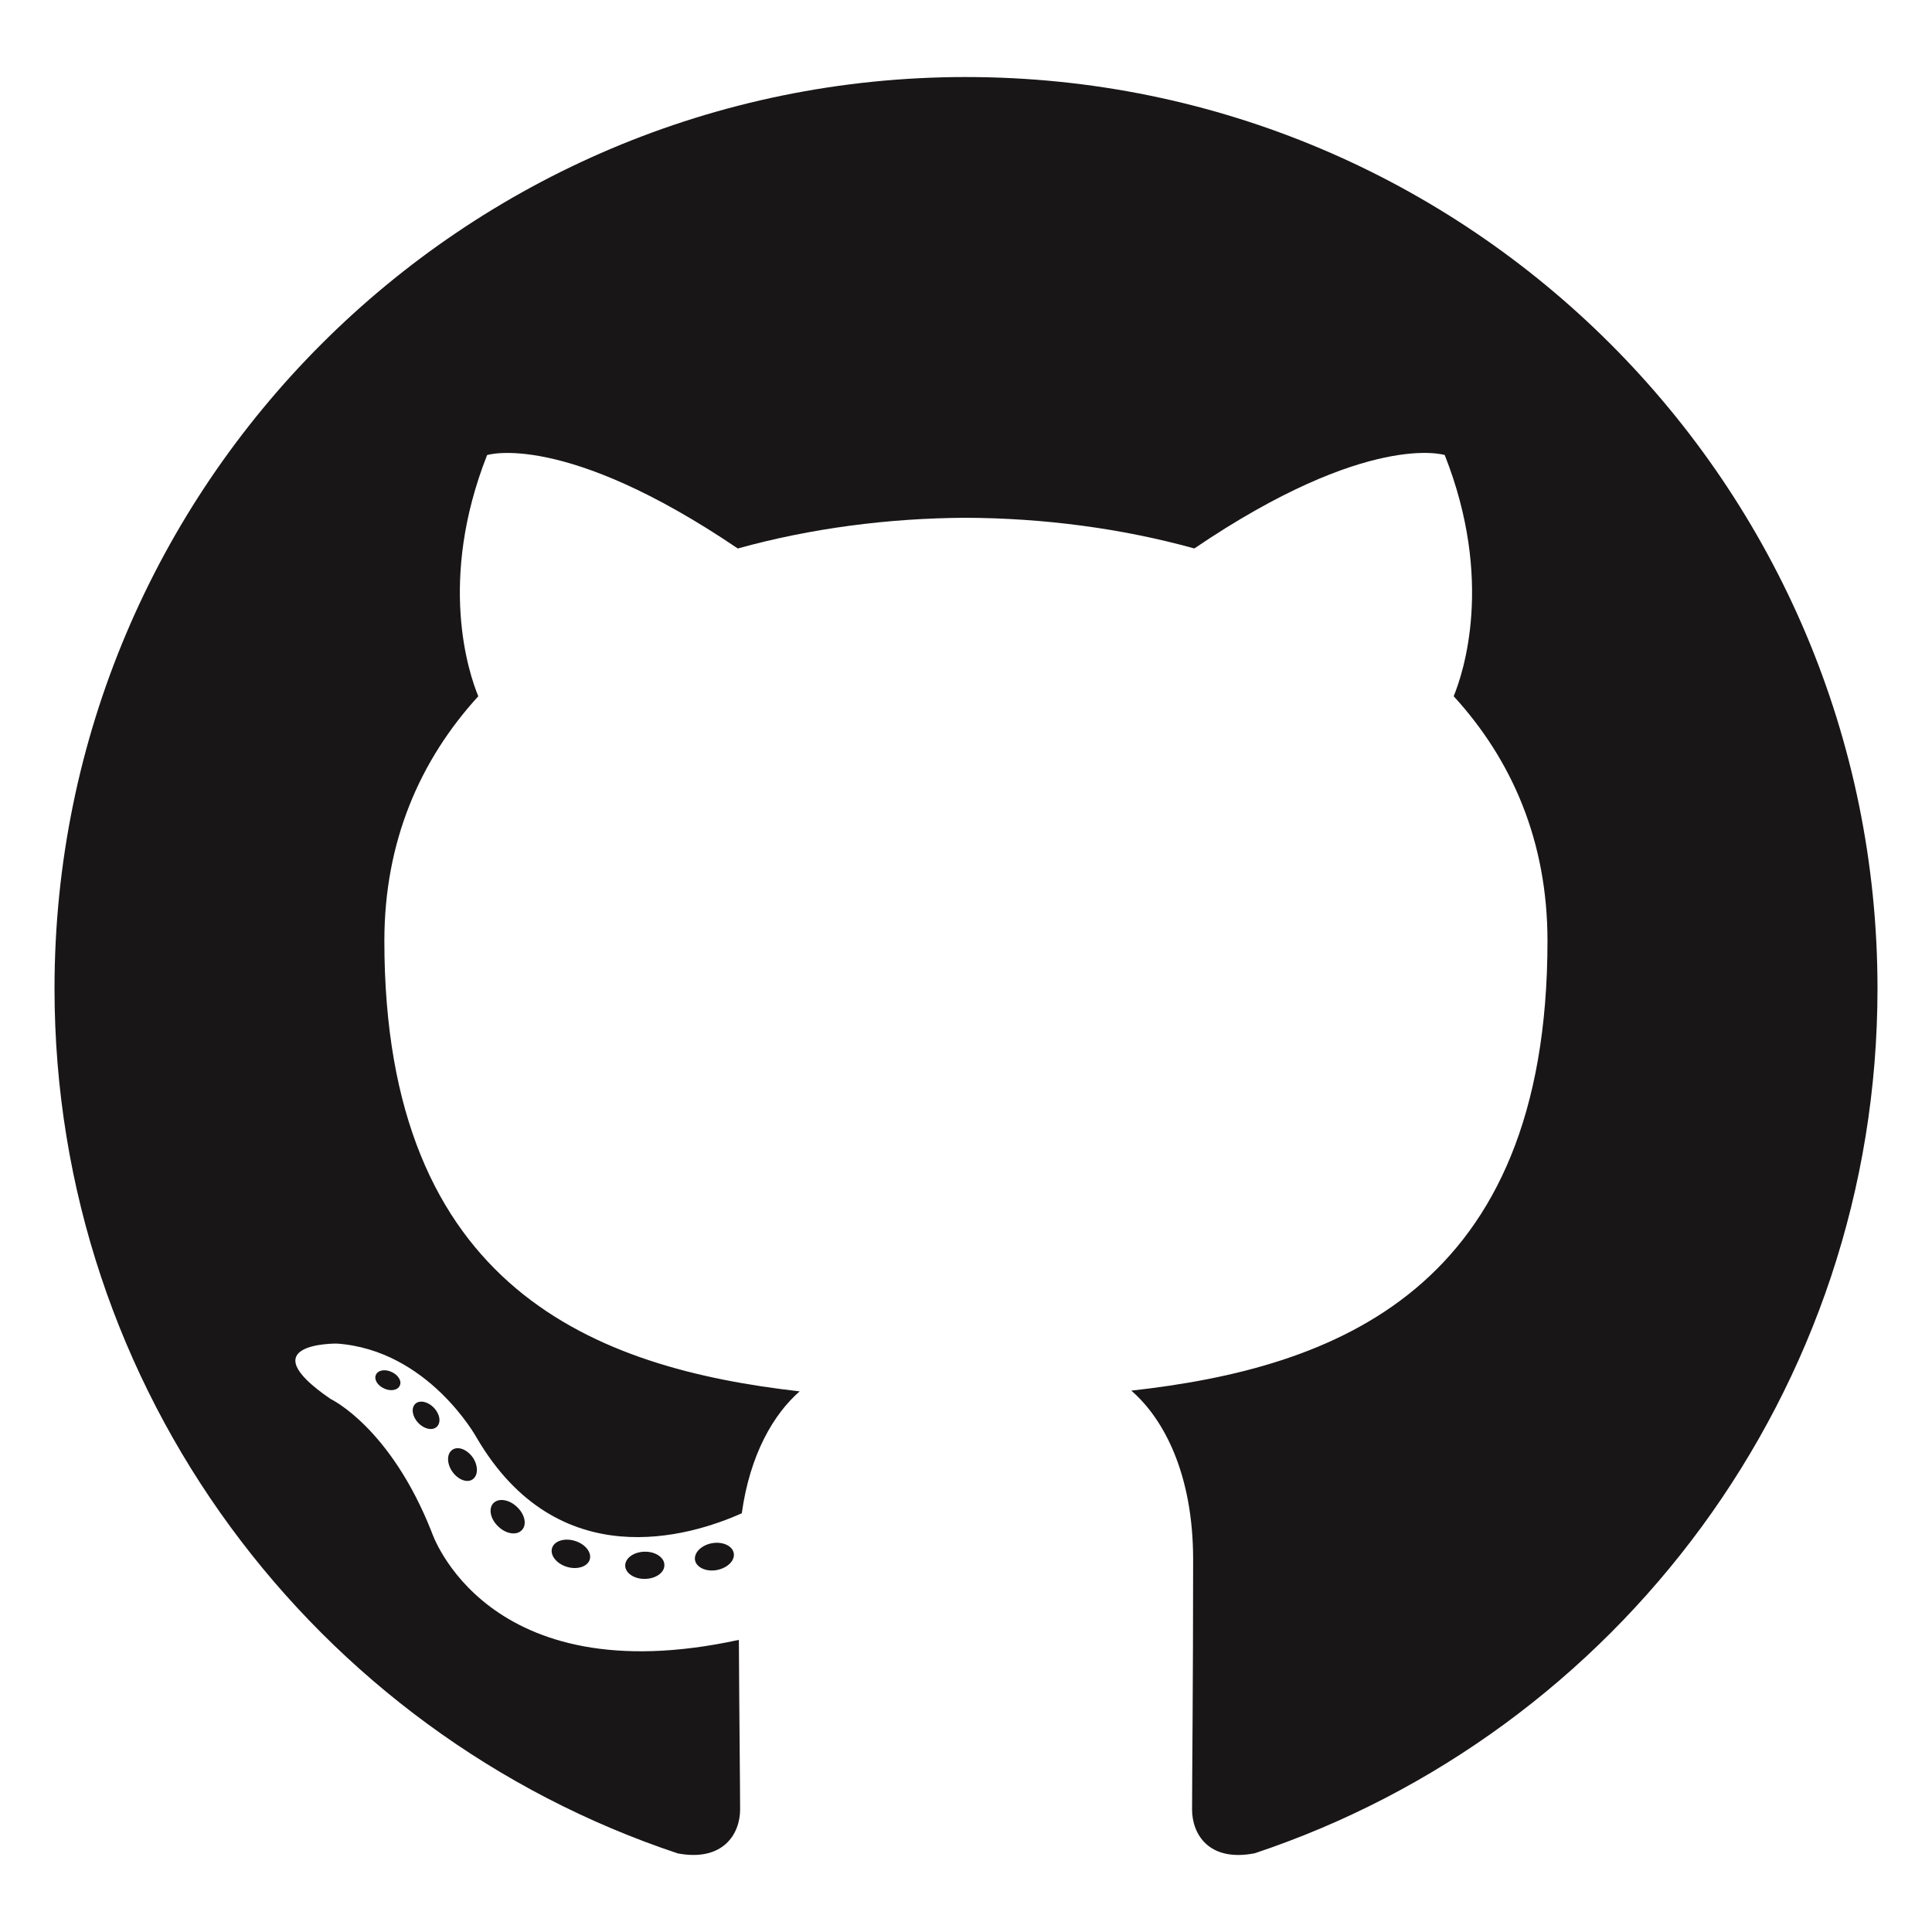
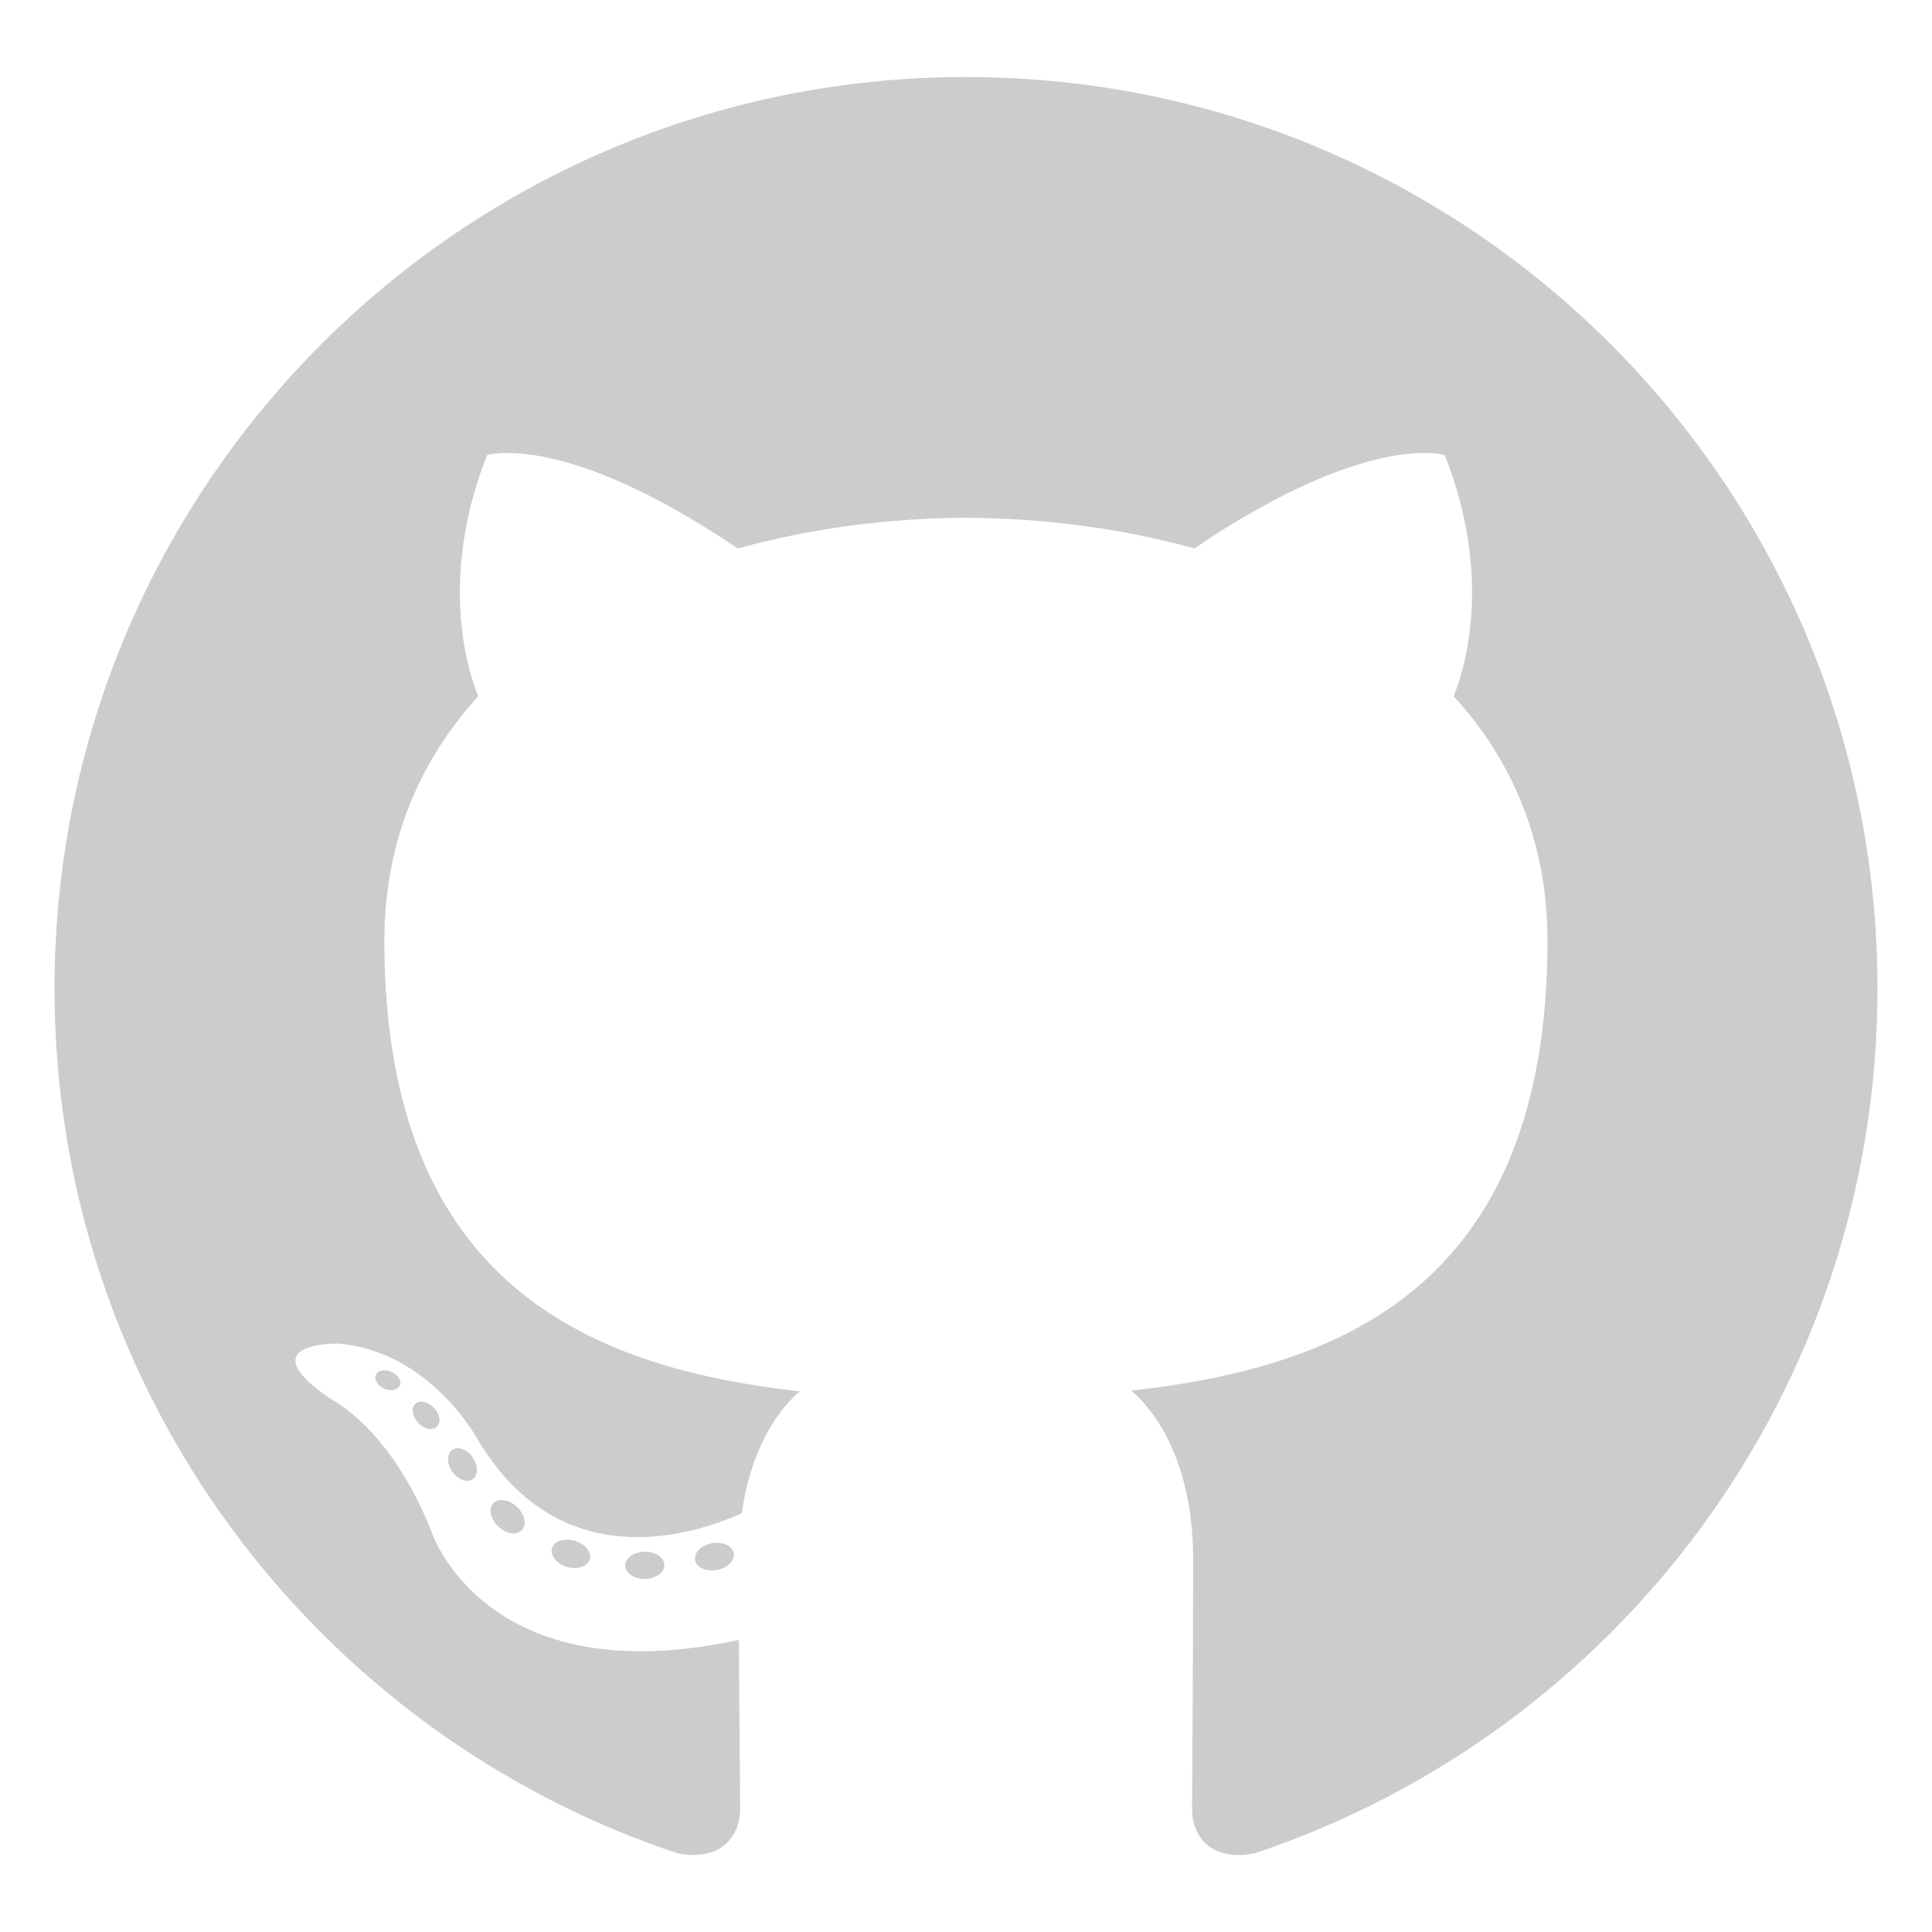
<svg xmlns="http://www.w3.org/2000/svg" viewBox="0 0 128 128">
-   <g fill="#181616">
+   <g fill="#ccc">
    <path fill-rule="evenodd" clip-rule="evenodd" d="M64 5.103c-33.347 0-60.388 27.035-60.388 60.388 0 26.682 17.303 49.317 41.297 57.303 3.017.56 4.125-1.31 4.125-2.905 0-1.44-.056-6.197-.082-11.243-16.8 3.653-20.345-7.125-20.345-7.125-2.747-6.98-6.705-8.836-6.705-8.836-5.48-3.748.413-3.67.413-3.67 6.063.425 9.257 6.223 9.257 6.223 5.386 9.23 14.127 6.562 17.573 5.02.542-3.903 2.107-6.568 3.834-8.076-13.413-1.525-27.514-6.704-27.514-29.843 0-6.593 2.36-11.98 6.223-16.21-.628-1.52-2.695-7.662.584-15.98 0 0 5.07-1.623 16.61 6.19C53.7 35 58.867 34.327 64 34.304c5.13.023 10.3.694 15.127 2.033 11.526-7.813 16.59-6.19 16.59-6.19 3.287 8.317 1.22 14.46.593 15.98 3.872 4.23 6.215 9.617 6.215 16.21 0 23.194-14.127 28.3-27.574 29.796 2.167 1.874 4.097 5.55 4.097 11.183 0 8.08-.07 14.583-.07 16.572 0 1.607 1.088 3.49 4.148 2.897 23.98-7.994 41.263-30.622 41.263-57.294C124.388 32.14 97.35 5.104 64 5.104z" />
    <path d="M26.484 91.806c-.133.3-.605.39-1.035.185-.44-.196-.685-.605-.543-.906.13-.31.603-.395 1.04-.188.44.197.69.61.537.91zm2.446 2.729c-.287.267-.85.143-1.232-.28-.396-.42-.47-.983-.177-1.254.298-.266.844-.14 1.24.28.394.426.472.984.17 1.255zM31.312 98.012c-.37.258-.976.017-1.35-.52-.37-.538-.37-1.183.01-1.44.373-.258.97-.025 1.35.507.368.545.368 1.19-.01 1.452zm3.261 3.361c-.33.365-1.036.267-1.552-.23-.527-.487-.674-1.18-.343-1.544.336-.366 1.045-.264 1.564.23.527.486.686 1.18.333 1.543zm4.5 1.951c-.147.473-.825.688-1.51.486-.683-.207-1.13-.76-.99-1.238.14-.477.823-.7 1.512-.485.683.206 1.13.756.988 1.237zm4.943.361c.017.498-.563.91-1.28.92-.723.017-1.308-.387-1.315-.877 0-.503.568-.91 1.29-.924.717-.013 1.306.387 1.306.88zm4.598-.782c.086.485-.413.984-1.126 1.117-.7.13-1.35-.172-1.44-.653-.086-.498.422-.997 1.122-1.126.714-.123 1.354.17 1.444.663zm0 0" />
  </g>
</svg>
